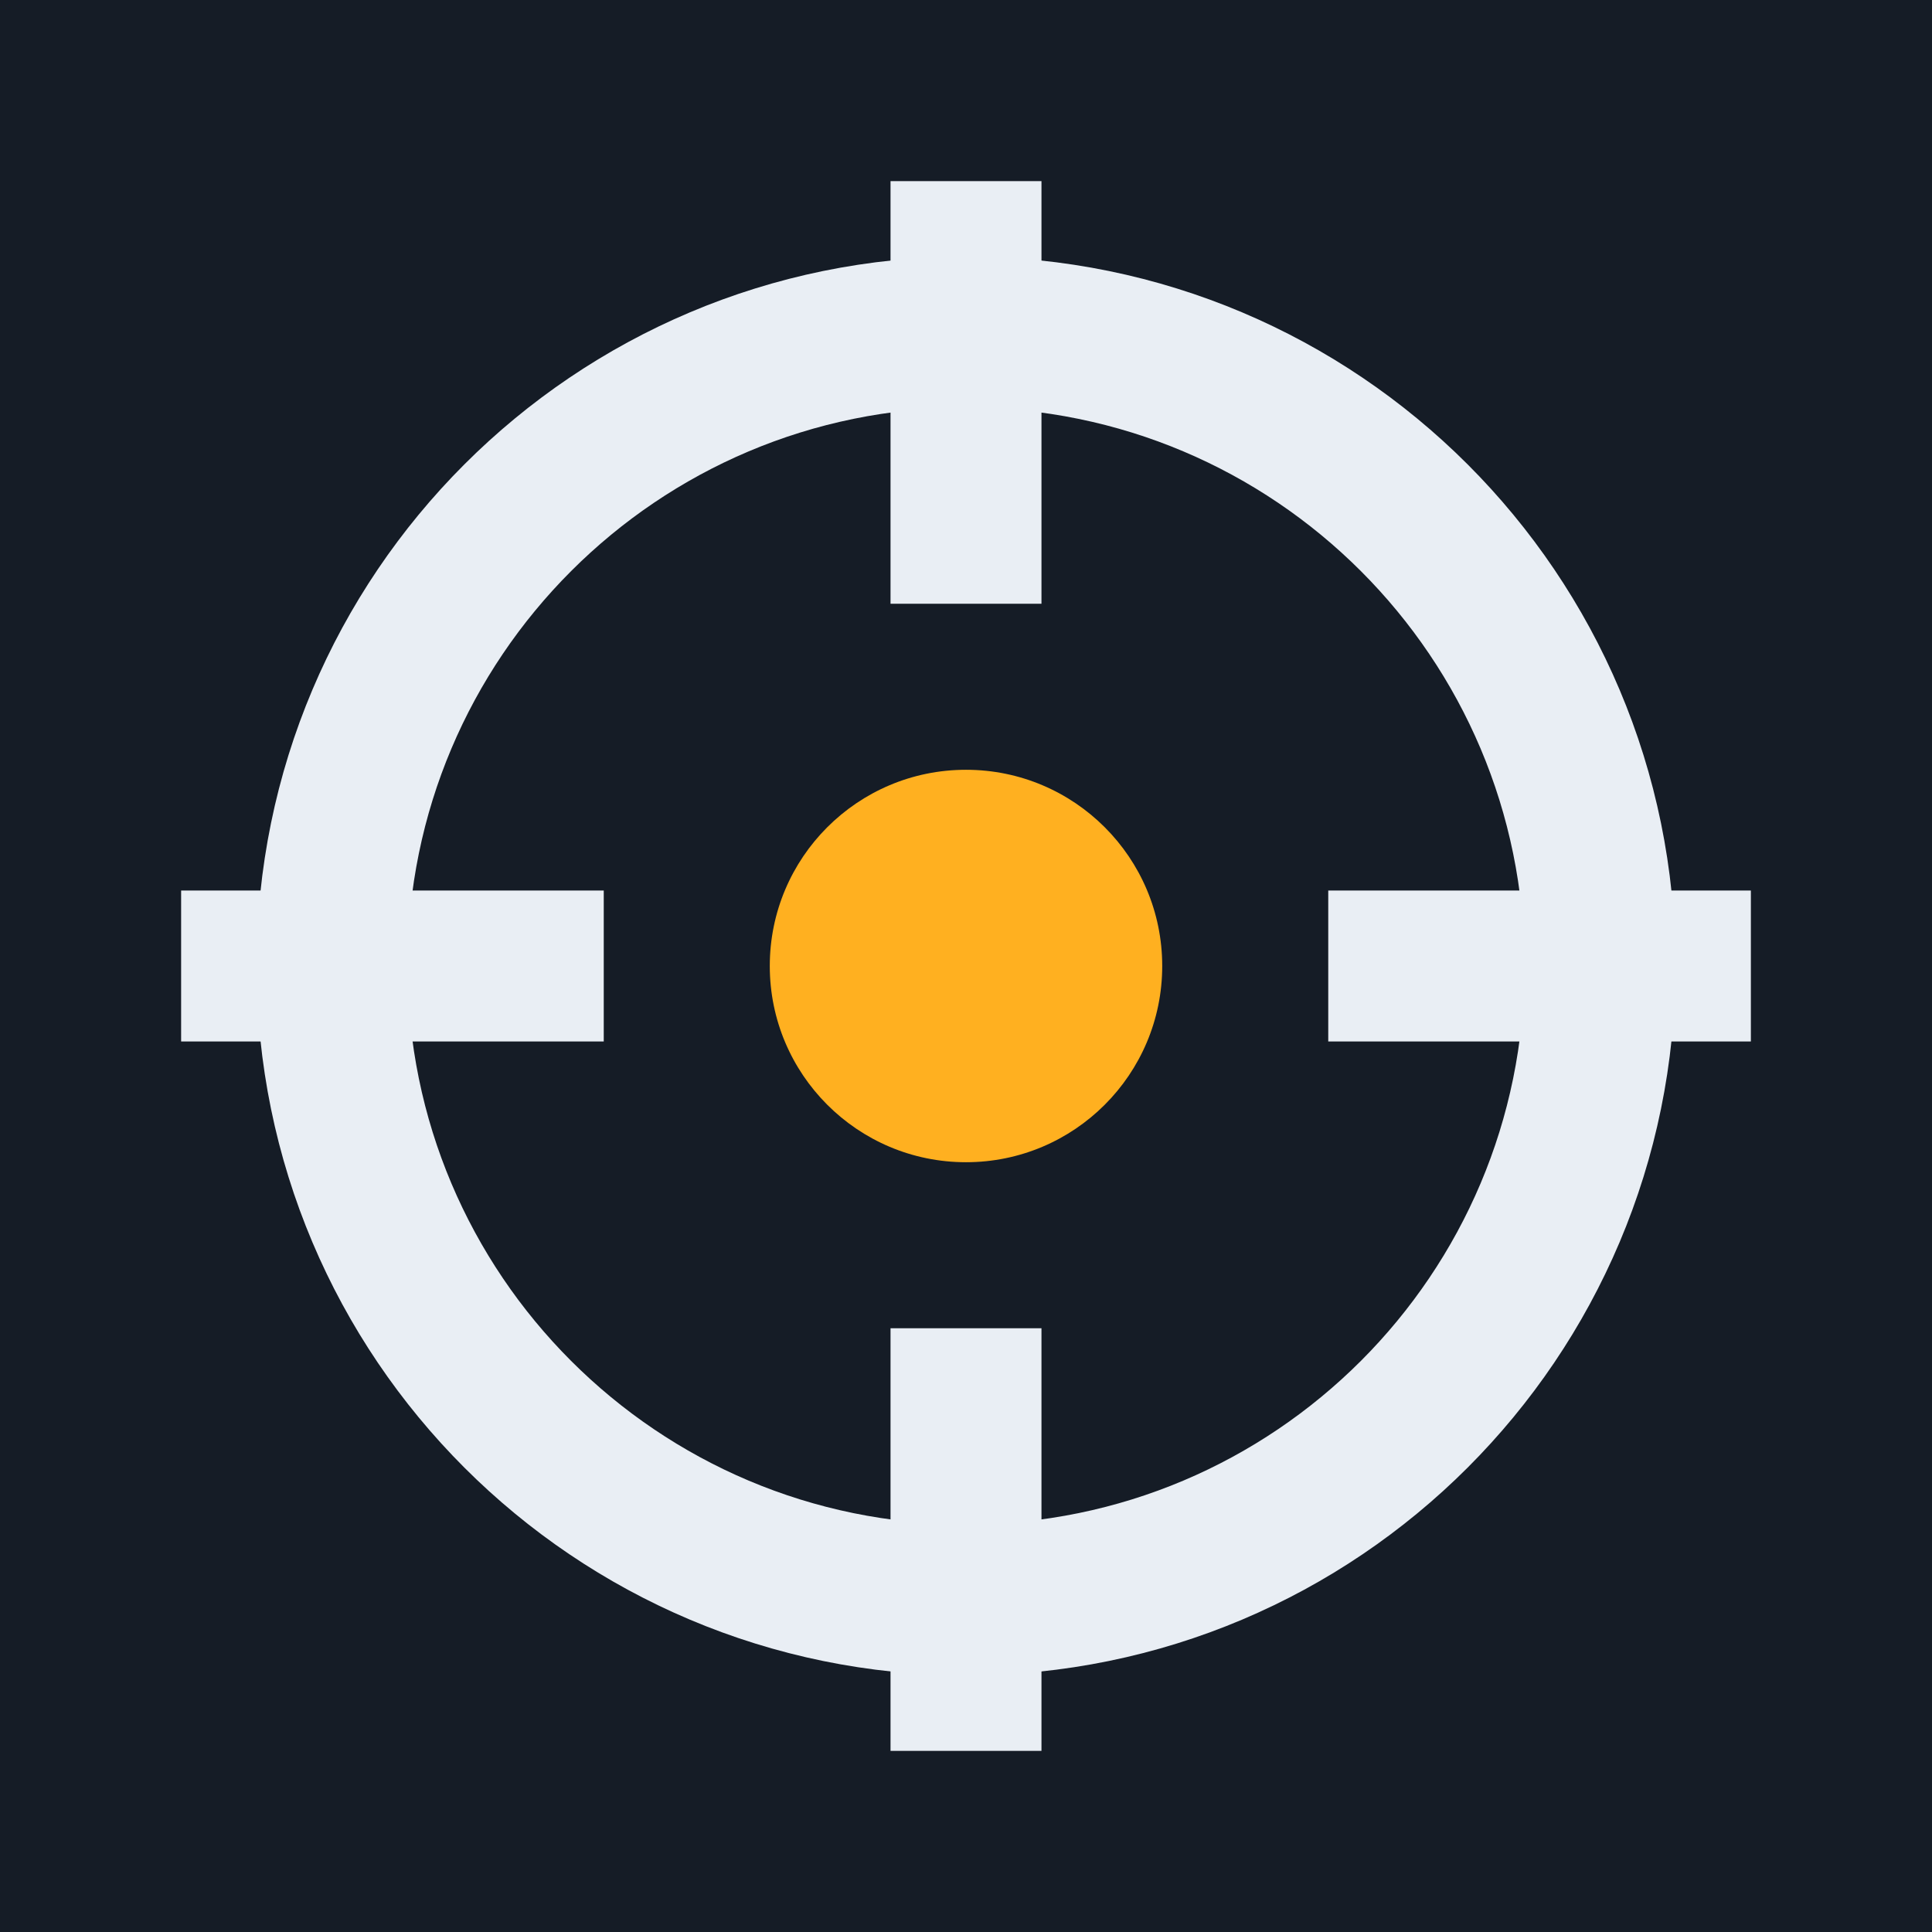
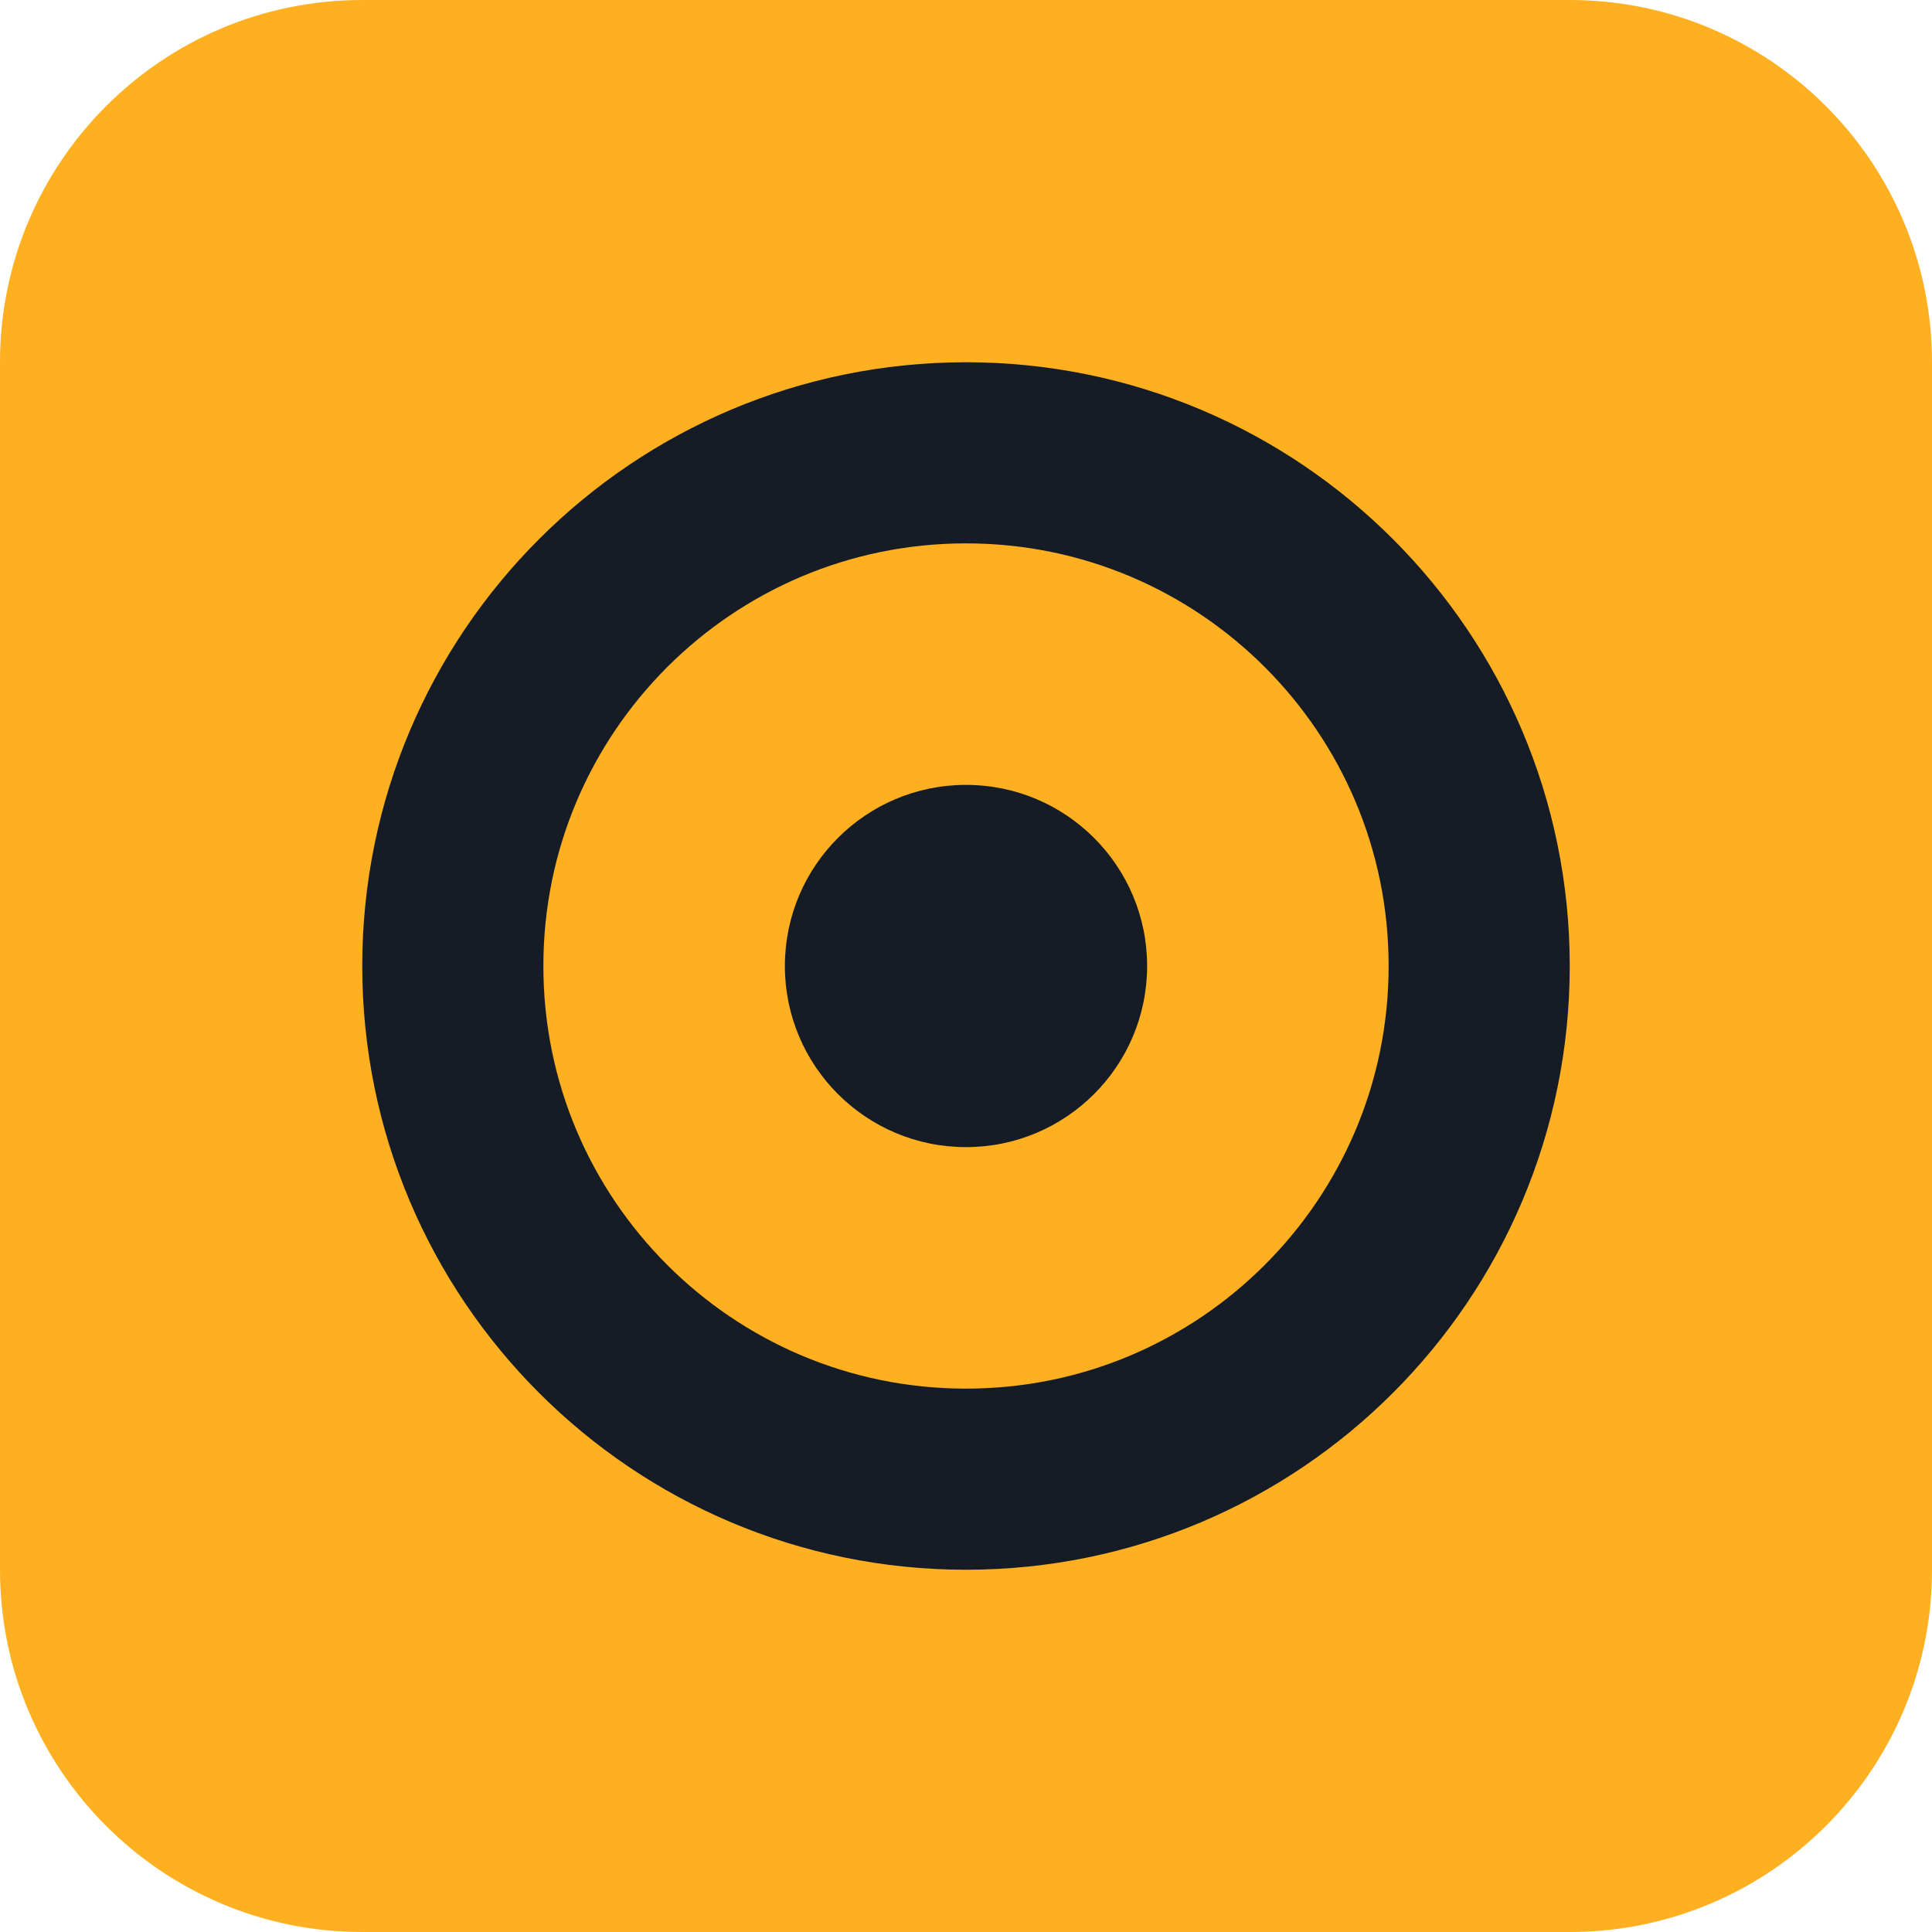
<svg xmlns="http://www.w3.org/2000/svg" viewBox="0 0 64 64">
-   <rect width="64" height="64" fill="#151C26" />
-   <circle cx="32" cy="32" r="21" fill="none" stroke="#E9EEF4" stroke-width="5" />
-   <path d="M32 6v14M32 44v14M6 32h14M44 32h14" stroke="#E9EEF4" stroke-width="5" />
-   <circle cx="32" cy="32" r="6.5" fill="#FFB020" />
+   <rect width="64" height="64" rx="12" fill="#FFB020" />
+   <circle cx="32" cy="32" r="17" fill="none" stroke="#151C26" stroke-width="6" />
+   <circle cx="32" cy="32" r="6" fill="#151C26" />
</svg>
